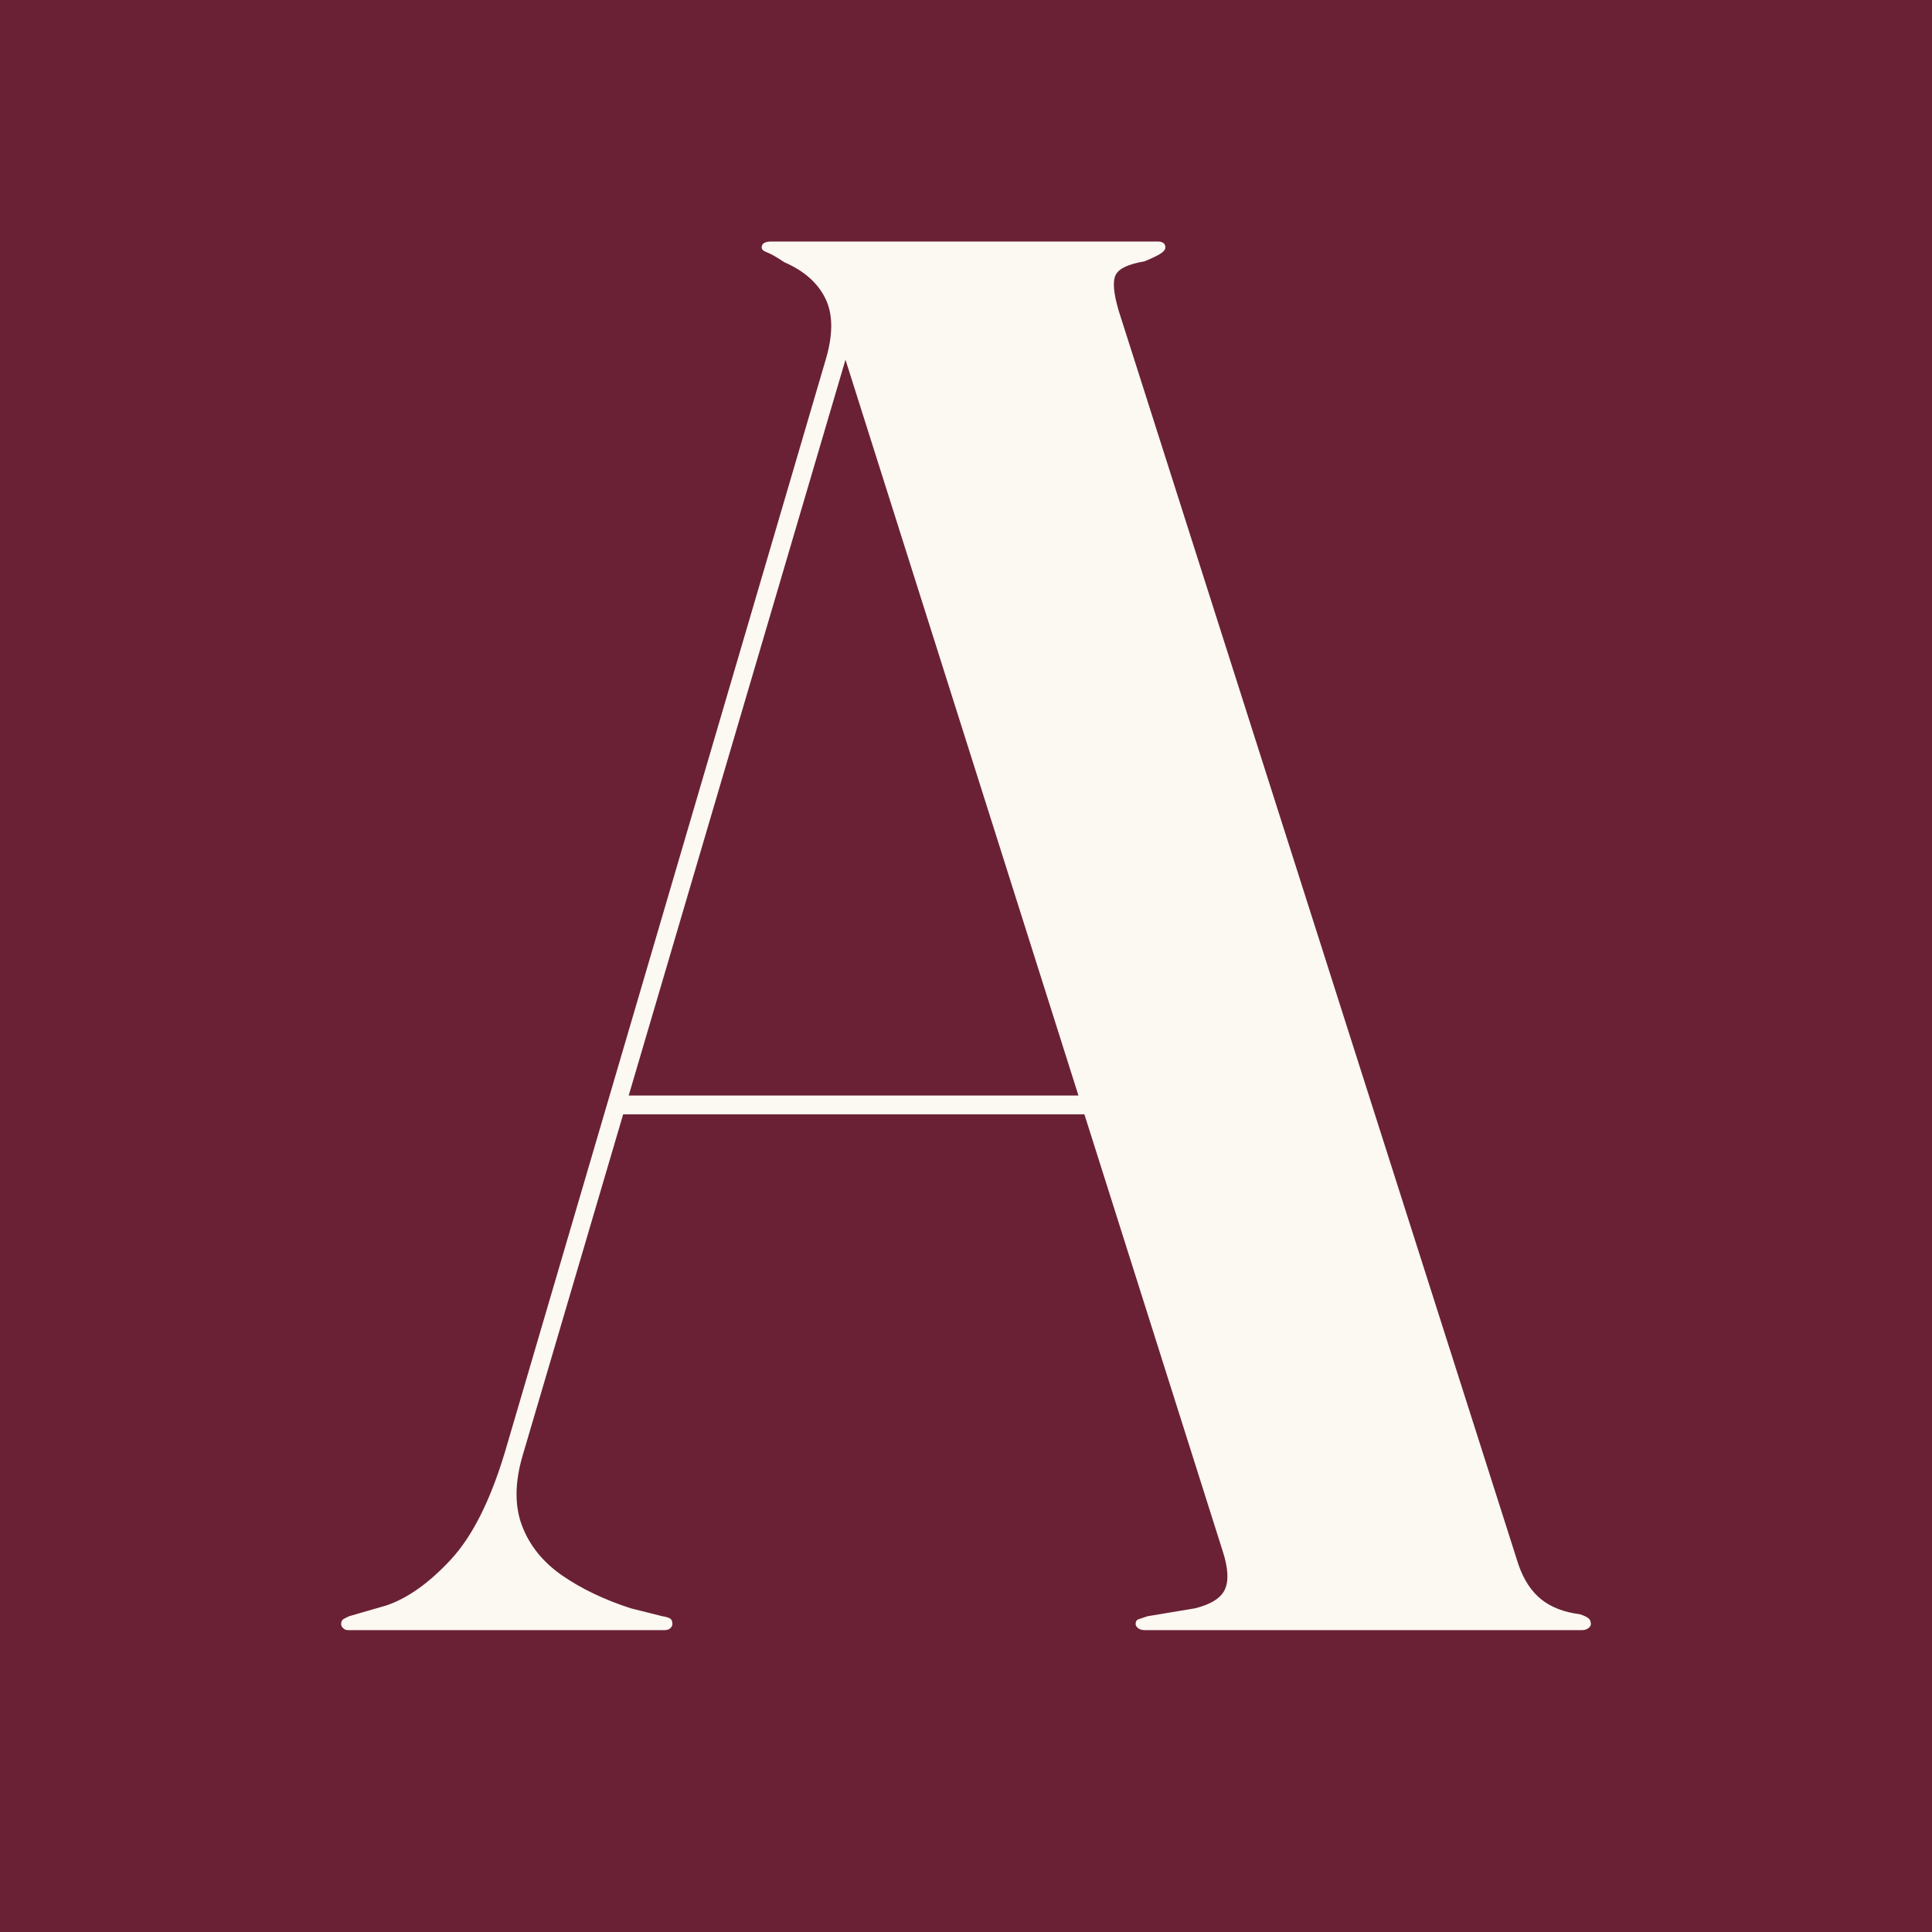
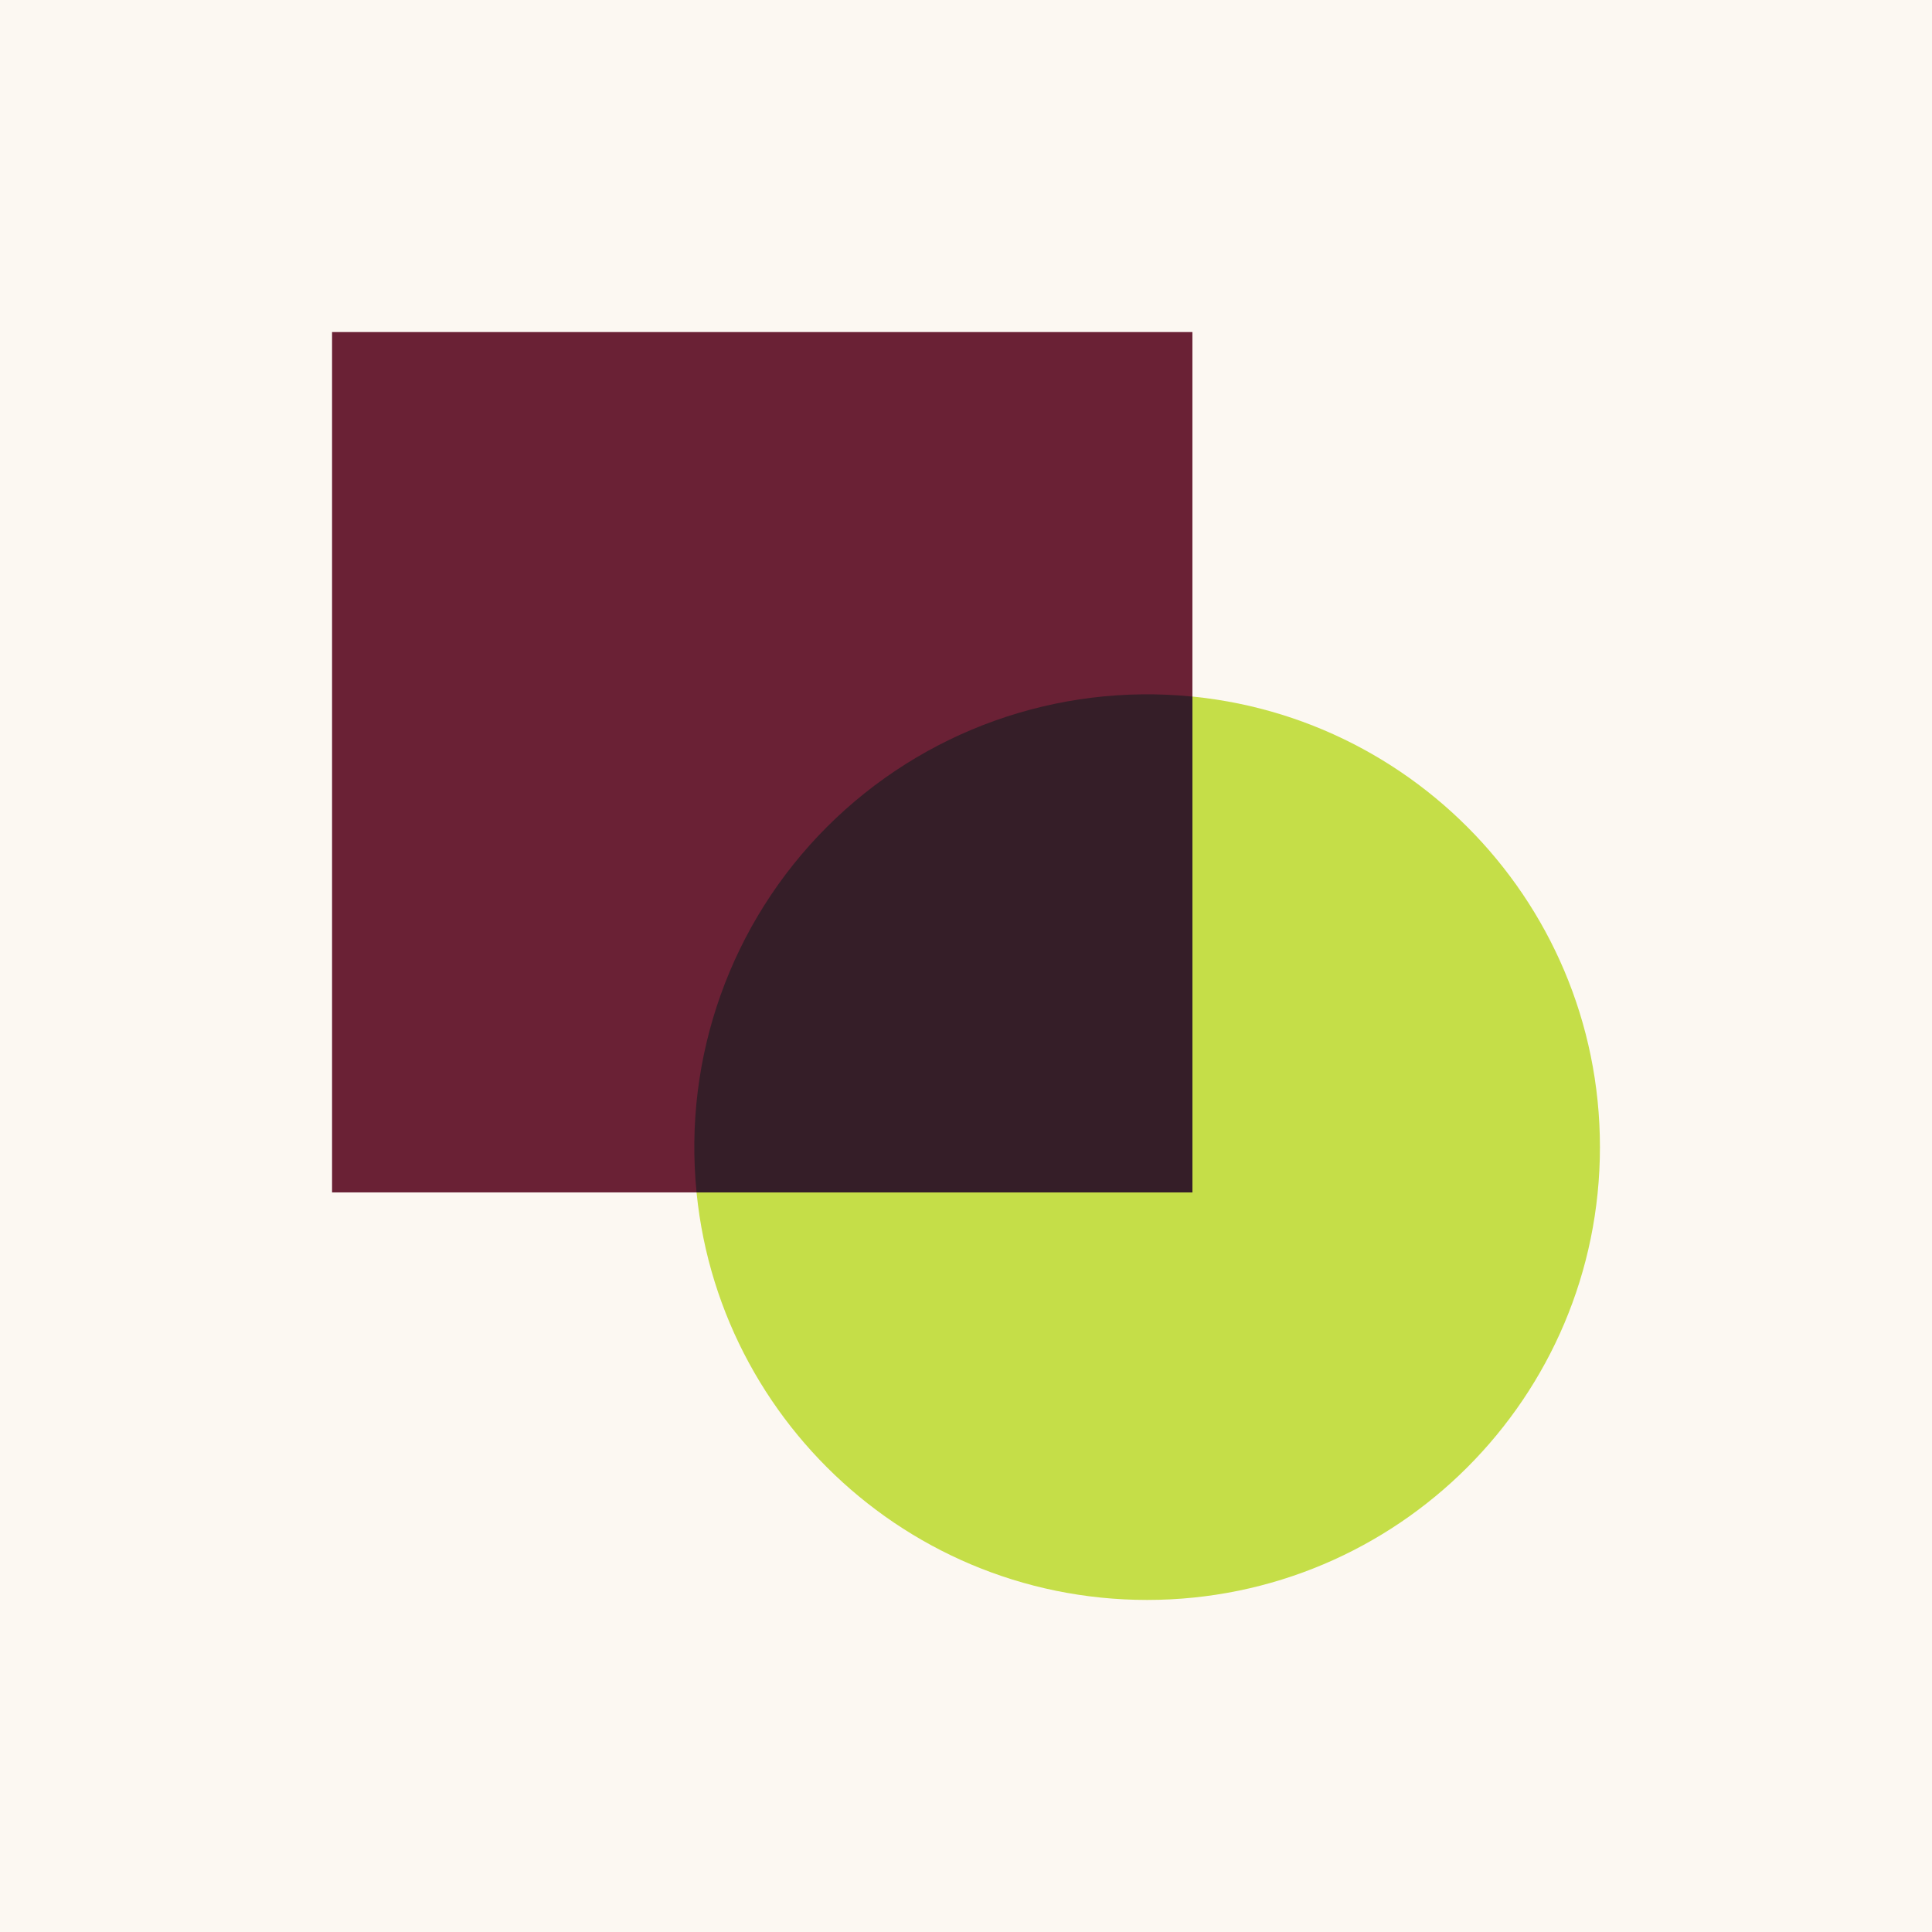
<svg xmlns="http://www.w3.org/2000/svg" viewBox="0 0 64 64">
-   <rect width="64" height="64" fill="#6A2135" />
-   <path fill="#FCF8F2" transform="matrix(0.03285714 0 0 -0.03285714 11.66143 54)" d="M269 539H778L781 520H264ZM323 6Q323 4 321.0 2.0Q319 0 315 0H-4Q-7 0 -9.0 2.0Q-11 4 -11 6Q-11 10 -8.0 11.5Q-5 13 -3 14L35 25Q67 36 99.5 71.0Q132 106 154 179L477 1279Q489 1318 477.5 1342.0Q466 1366 436 1379Q424 1387 418.5 1389.0Q413 1391 413 1394Q413 1397 415.5 1398.5Q418 1400 423 1400H812Q816 1400 818.0 1398.5Q820 1397 820 1394Q820 1391 815.5 1388.0Q811 1385 799 1380Q775 1376 770.0 1366.5Q765 1357 773 1330L1176 66Q1184 43 1199.0 31.0Q1214 19 1238 16Q1244 14 1246.5 12.0Q1249 10 1249 6Q1249 4 1246.5 2.0Q1244 0 1240 0H799Q795 0 792.5 2.0Q790 4 790 6Q790 10 793.0 11.0Q796 12 802 14L850 22Q874 28 880.0 41.0Q886 54 878 79L493 1295L517 1347L172 176Q160 135 171.5 105.0Q183 75 212.0 55.0Q241 35 281 22L313 14Q319 13 321.0 11.5Q323 10 323 6Z" />
+   <rect width="64" height="64" fill="#FCF8F2" />
+   <g transform="translate(8 8) scale(.75)">
+     <circle cx="40" cy="40" r="20" fill="#C5DE48" />
+     <rect x="4" y="4" width="38" height="38" fill="#6A2135" />
+     <path d="M42 20.1V42H20.1A20 20 0 0 1 42 20.1Z" fill="#351E28" />
+   </g>
</svg>
